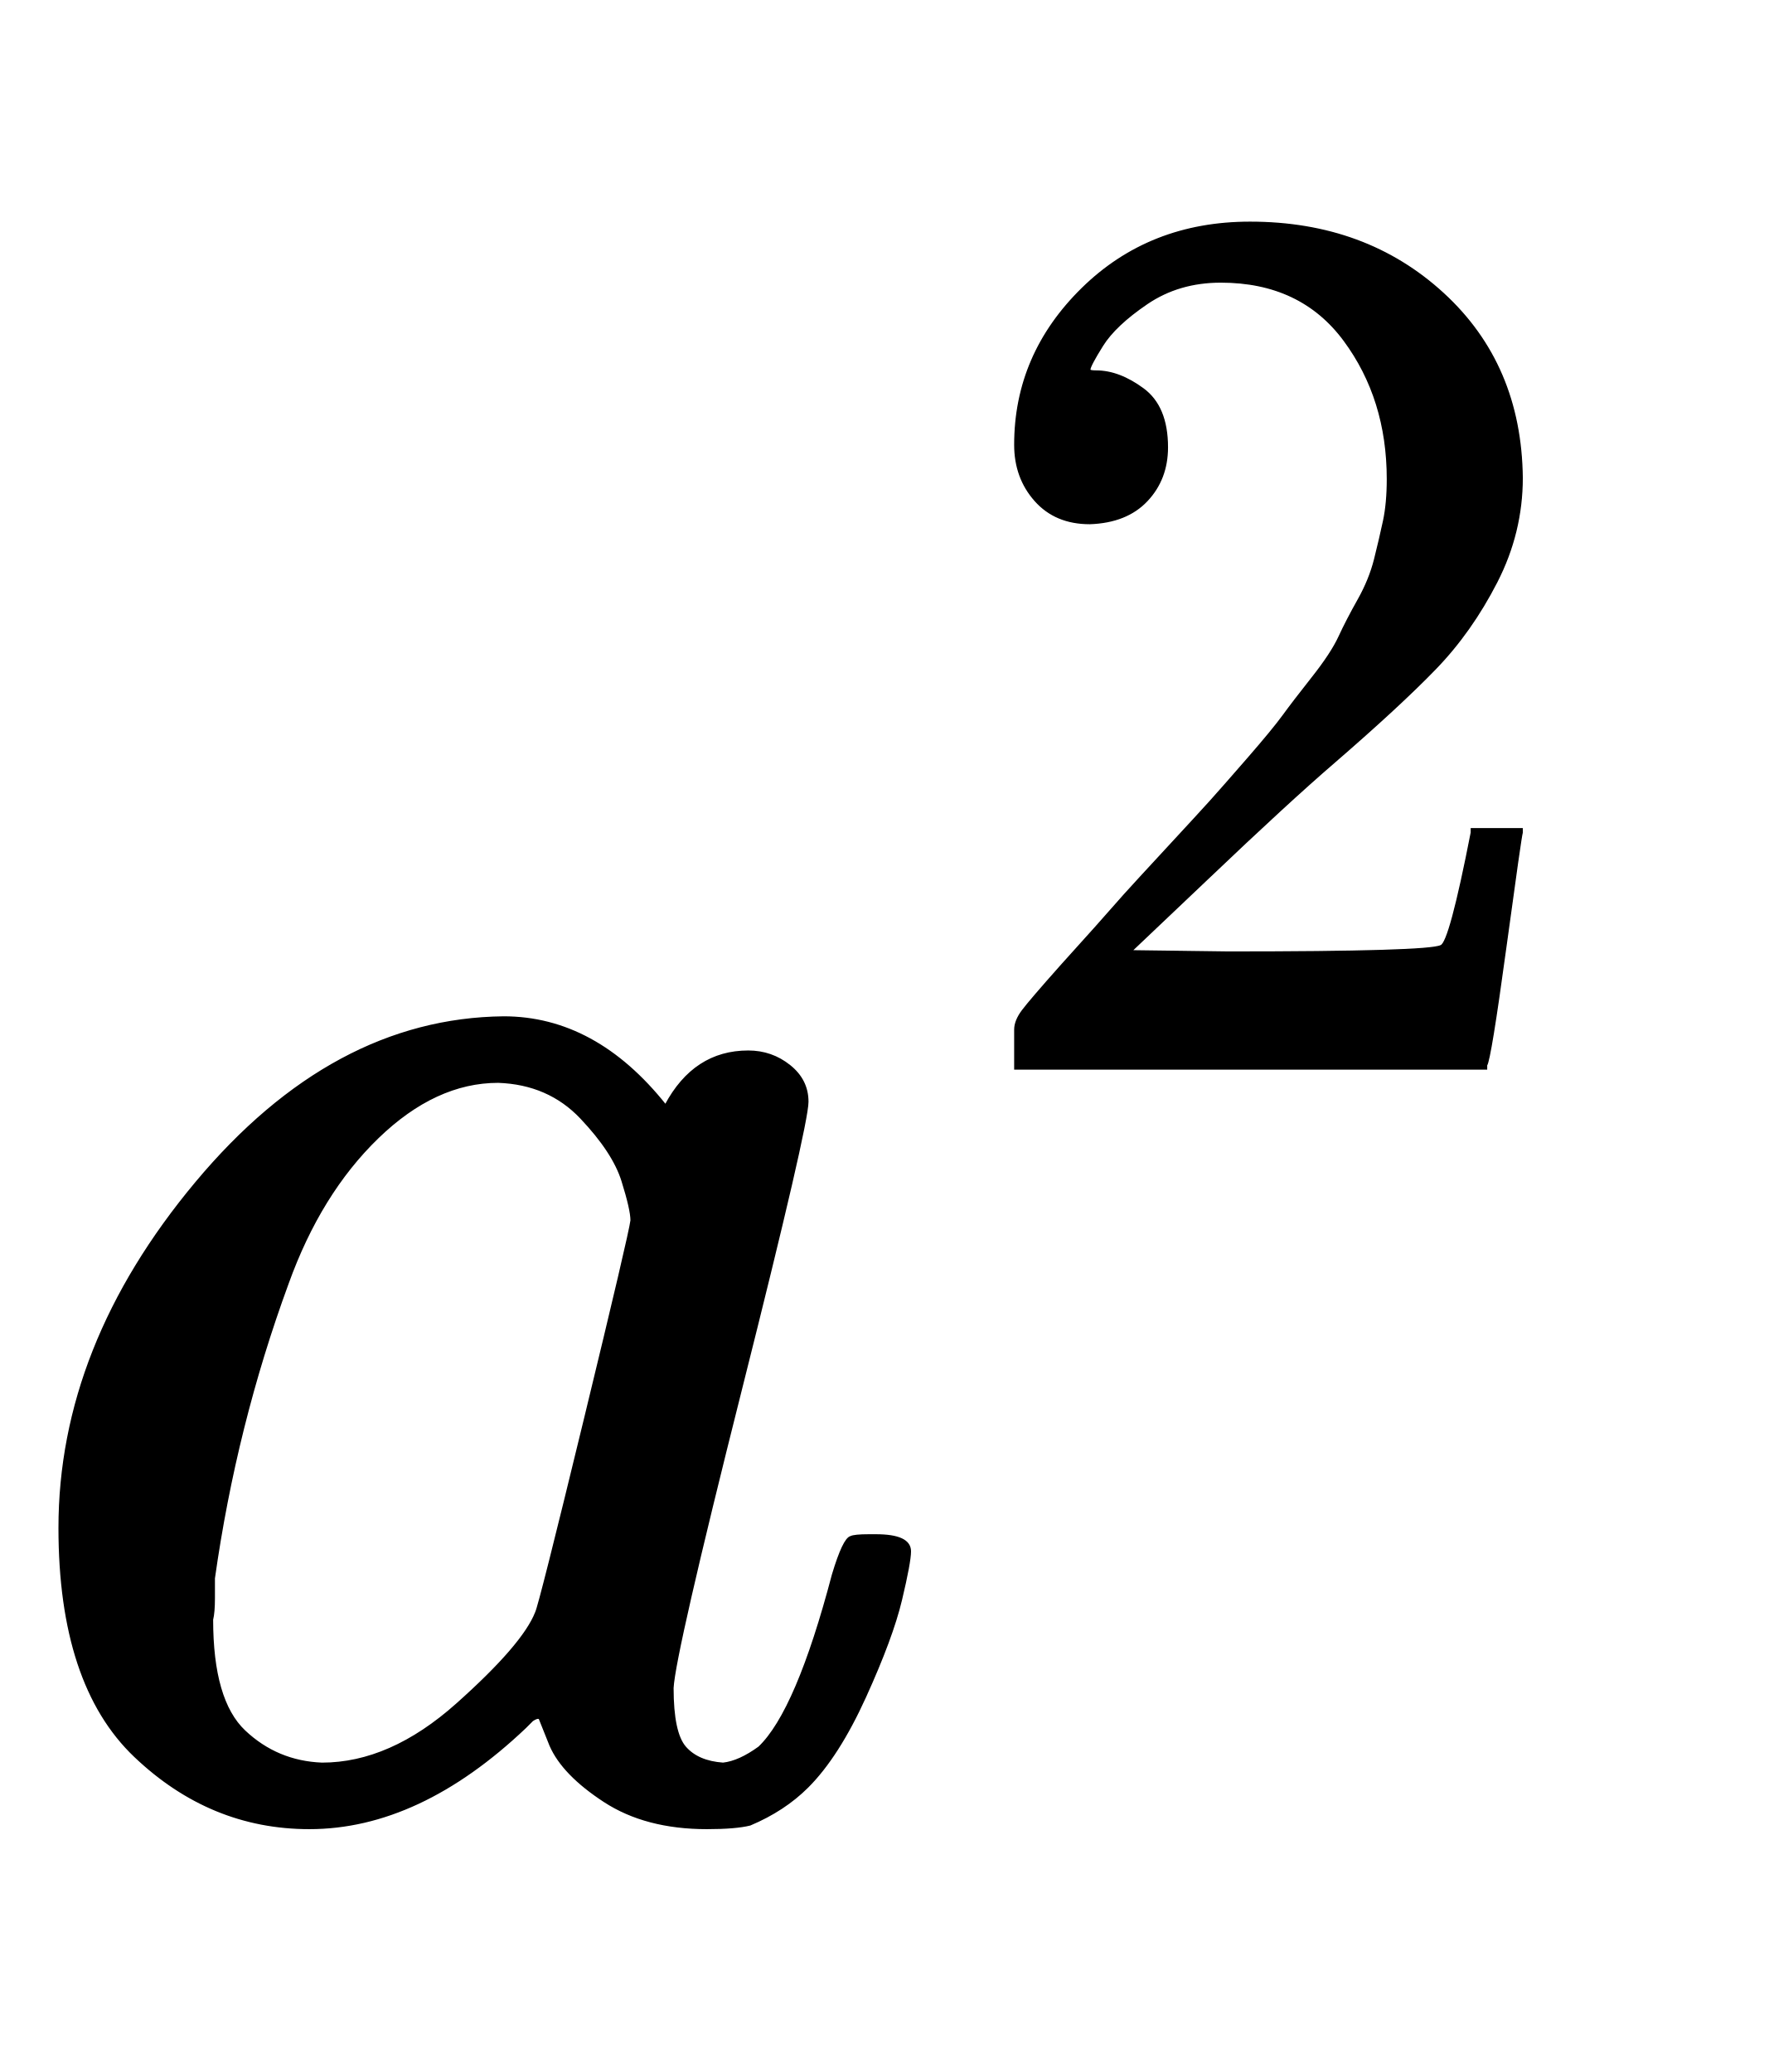
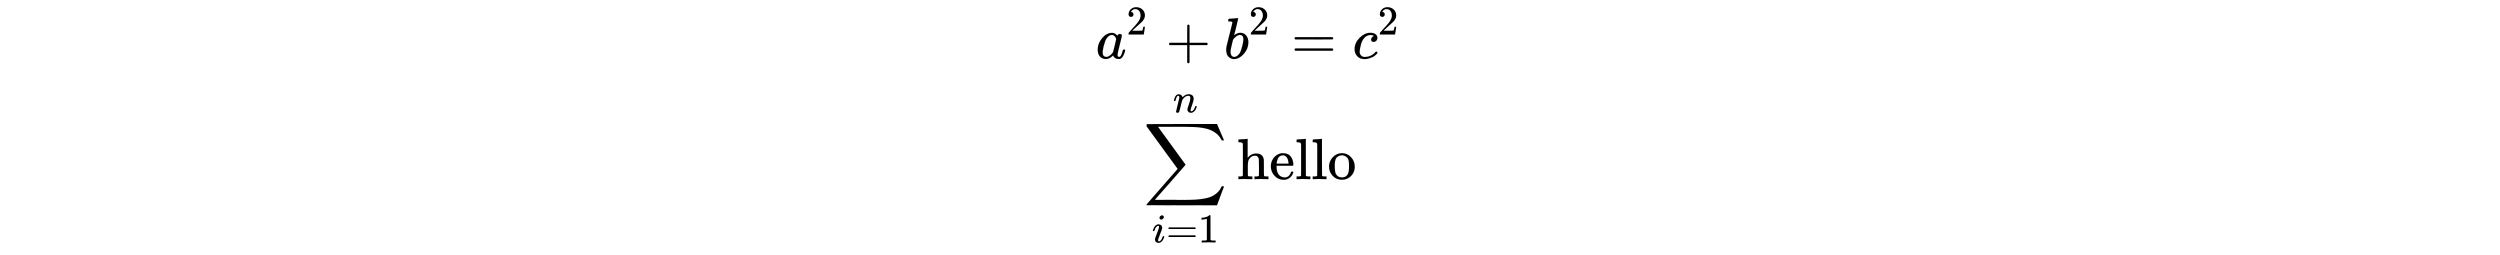
- <svg xmlns="http://www.w3.org/2000/svg" xmlns:xlink="http://www.w3.org/1999/xlink" width="2.284ex" height="2.676ex" style="vertical-align: -0.338ex;" viewBox="0 -1006.6 983.4 1152.1" role="img" focusable="false" aria-labelledby="MathJax-SVG-1-Title">
+ <svg xmlns="http://www.w3.org/2000/svg" xmlns:xlink="http://www.w3.org/1999/xlink" width="100ex" height="10.176ex" style="vertical-align: -7.838ex; max-width: 600;" viewBox="0 -1006.6 43055.4 4381.3" role="img" focusable="false" aria-labelledby="MathJax-SVG-1-Title">
  <defs aria-hidden="true">
    <path stroke-width="1" id="E1-MJMATHI-61" d="M33 157Q33 258 109 349T280 441Q331 441 370 392Q386 422 416 422Q429 422 439 414T449 394Q449 381 412 234T374 68Q374 43 381 35T402 26Q411 27 422 35Q443 55 463 131Q469 151 473 152Q475 153 483 153H487Q506 153 506 144Q506 138 501 117T481 63T449 13Q436 0 417 -8Q409 -10 393 -10Q359 -10 336 5T306 36L300 51Q299 52 296 50Q294 48 292 46Q233 -10 172 -10Q117 -10 75 30T33 157ZM351 328Q351 334 346 350T323 385T277 405Q242 405 210 374T160 293Q131 214 119 129Q119 126 119 118T118 106Q118 61 136 44T179 26Q217 26 254 59T298 110Q300 114 325 217T351 328Z" />
    <path stroke-width="1" id="E1-MJMAIN-32" d="M109 429Q82 429 66 447T50 491Q50 562 103 614T235 666Q326 666 387 610T449 465Q449 422 429 383T381 315T301 241Q265 210 201 149L142 93L218 92Q375 92 385 97Q392 99 409 186V189H449V186Q448 183 436 95T421 3V0H50V19V31Q50 38 56 46T86 81Q115 113 136 137Q145 147 170 174T204 211T233 244T261 278T284 308T305 340T320 369T333 401T340 431T343 464Q343 527 309 573T212 619Q179 619 154 602T119 569T109 550Q109 549 114 549Q132 549 151 535T170 489Q170 464 154 447T109 429Z" />
+     <path stroke-width="1" id="E1-MJMAIN-2B" d="M56 237T56 250T70 270H369V420L370 570Q380 583 389 583Q402 583 409 568V270H707Q722 262 722 250T707 230H409V-68Q401 -82 391 -82H389H387Q375 -82 369 -68V230H70Q56 237 56 250Z" />
+     <path stroke-width="1" id="E1-MJMATHI-62" d="M73 647Q73 657 77 670T89 683Q90 683 161 688T234 694Q246 694 246 685T212 542Q204 508 195 472T180 418L176 399Q176 396 182 402Q231 442 283 442Q345 442 383 396T422 280Q422 169 343 79T173 -11Q123 -11 82 27T40 150V159Q40 180 48 217T97 414Q147 611 147 623T109 637Q104 637 101 637H96Q86 637 83 637T76 640T73 647ZM336 325V331Q336 405 275 405Q258 405 240 397T207 376T181 352T163 330L157 322L136 236Q114 150 114 114Q114 66 138 42Q154 26 178 26Q211 26 245 58Q270 81 285 114T318 219Q336 291 336 325Z" />
+     <path stroke-width="1" id="E1-MJMAIN-3D" d="M56 347Q56 360 70 367H707Q722 359 722 347Q722 336 708 328L390 327H72Q56 332 56 347ZM56 153Q56 168 72 173H708Q722 163 722 153Q722 140 707 133H70Q56 140 56 153Z" />
+     <path stroke-width="1" id="E1-MJMATHI-63" d="M34 159Q34 268 120 355T306 442Q362 442 394 418T427 355Q427 326 408 306T360 285Q341 285 330 295T319 325T330 359T352 380T366 386H367Q367 388 361 392T340 400T306 404Q276 404 249 390Q228 381 206 359Q162 315 142 235T121 119Q121 73 147 50Q169 26 205 26H209Q321 26 394 111Q403 121 406 121Q410 121 419 112T429 98T420 83T391 55T346 25T282 0T202 -11Q127 -11 81 37T34 159Z" />
+     <path stroke-width="1" id="E1-MJSZ2-2211" d="M60 948Q63 950 665 950H1267L1325 815Q1384 677 1388 669H1348L1341 683Q1320 724 1285 761Q1235 809 1174 838T1033 881T882 898T699 902H574H543H251L259 891Q722 258 724 252Q725 250 724 246Q721 243 460 -56L196 -356Q196 -357 407 -357Q459 -357 548 -357T676 -358Q812 -358 896 -353T1063 -332T1204 -283T1307 -196Q1328 -170 1348 -124H1388Q1388 -125 1381 -145T1356 -210T1325 -294L1267 -449L666 -450Q64 -450 61 -448Q55 -446 55 -439Q55 -437 57 -433L590 177Q590 178 557 222T452 366T322 544L56 909L55 924Q55 945 60 948Z" />
+     <path stroke-width="1" id="E1-MJMATHI-69" d="M184 600Q184 624 203 642T247 661Q265 661 277 649T290 619Q290 596 270 577T226 557Q211 557 198 567T184 600ZM21 287Q21 295 30 318T54 369T98 420T158 442Q197 442 223 419T250 357Q250 340 236 301T196 196T154 83Q149 61 149 51Q149 26 166 26Q175 26 185 29T208 43T235 78T260 137Q263 149 265 151T282 153Q302 153 302 143Q302 135 293 112T268 61T223 11T161 -11Q129 -11 102 10T74 74Q74 91 79 106T122 220Q160 321 166 341T173 380Q173 404 156 404H154Q124 404 99 371T61 287Q60 286 59 284T58 281T56 279T53 278T49 278T41 278H27Q21 284 21 287Z" />
+     <path stroke-width="1" id="E1-MJMAIN-31" d="M213 578L200 573Q186 568 160 563T102 556H83V602H102Q149 604 189 617T245 641T273 663Q275 666 285 666Q294 666 302 660V361L303 61Q310 54 315 52T339 48T401 46H427V0H416Q395 3 257 3Q121 3 100 0H88V46H114Q136 46 152 46T177 47T193 50T201 52T207 57T213 61V578Z" />
+     <path stroke-width="1" id="E1-MJMATHI-6E" d="M21 287Q22 293 24 303T36 341T56 388T89 425T135 442Q171 442 195 424T225 390T231 369Q231 367 232 367L243 378Q304 442 382 442Q436 442 469 415T503 336T465 179T427 52Q427 26 444 26Q450 26 453 27Q482 32 505 65T540 145Q542 153 560 153Q580 153 580 145Q580 144 576 130Q568 101 554 73T508 17T439 -10Q392 -10 371 17T350 73Q350 92 386 193T423 345Q423 404 379 404H374Q288 404 229 303L222 291L189 157Q156 26 151 16Q138 -11 108 -11Q95 -11 87 -5T76 7T74 17Q74 30 112 180T152 343Q153 348 153 366Q153 405 129 405Q91 405 66 305Q60 285 60 284Q58 278 41 278H27Q21 284 21 287Z" />
+     <path stroke-width="1" id="E1-MJMAIN-68" d="M41 46H55Q94 46 102 60V68Q102 77 102 91T102 124T102 167T103 217T103 272T103 329Q103 366 103 407T103 482T102 542T102 586T102 603Q99 622 88 628T43 637H25V660Q25 683 27 683L37 684Q47 685 66 686T103 688Q120 689 140 690T170 693T181 694H184V367Q244 442 328 442Q451 442 463 329Q464 322 464 190V104Q464 66 466 59T477 49Q498 46 526 46H542V0H534L510 1Q487 2 460 2T422 3Q319 3 310 0H302V46H318Q379 46 379 62Q380 64 380 200Q379 335 378 343Q372 371 358 385T334 402T308 404Q263 404 229 370Q202 343 195 315T187 232V168V108Q187 78 188 68T191 55T200 49Q221 46 249 46H265V0H257L234 1Q210 2 183 2T145 3Q42 3 33 0H25V46H41Z" />
+     <path stroke-width="1" id="E1-MJMAIN-65" d="M28 218Q28 273 48 318T98 391T163 433T229 448Q282 448 320 430T378 380T406 316T415 245Q415 238 408 231H126V216Q126 68 226 36Q246 30 270 30Q312 30 342 62Q359 79 369 104L379 128Q382 131 395 131H398Q415 131 415 121Q415 117 412 108Q393 53 349 21T250 -11Q155 -11 92 58T28 218ZM333 275Q322 403 238 411H236Q228 411 220 410T195 402T166 381T143 340T127 274V267H333V275Z" />
+     <path stroke-width="1" id="E1-MJMAIN-6C" d="M42 46H56Q95 46 103 60V68Q103 77 103 91T103 124T104 167T104 217T104 272T104 329Q104 366 104 407T104 482T104 542T103 586T103 603Q100 622 89 628T44 637H26V660Q26 683 28 683L38 684Q48 685 67 686T104 688Q121 689 141 690T171 693T182 694H185V379Q185 62 186 60Q190 52 198 49Q219 46 247 46H263V0H255L232 1Q209 2 183 2T145 3T107 3T57 1L34 0H26V46H42Z" />
+     <path stroke-width="1" id="E1-MJMAIN-6F" d="M28 214Q28 309 93 378T250 448Q340 448 405 380T471 215Q471 120 407 55T250 -10Q153 -10 91 57T28 214ZM250 30Q372 30 372 193V225V250Q372 272 371 288T364 326T348 362T317 390T268 410Q263 411 252 411Q222 411 195 399Q152 377 139 338T126 246V226Q126 130 145 91Q177 30 250 30Z" />
  </defs>
  <g stroke="currentColor" fill="currentColor" stroke-width="0" transform="matrix(1 0 0 -1 0 0)" aria-hidden="true">
-     <use xlink:href="#E1-MJMATHI-61" x="0" y="0" />
-     <use transform="scale(0.707)" xlink:href="#E1-MJMAIN-32" x="748" y="583" />
+     <g transform="translate(18872,0)">
+       <use xlink:href="#E1-MJMATHI-61" x="0" y="0" />
+       <use transform="scale(0.707)" xlink:href="#E1-MJMAIN-32" x="748" y="583" />
+       <use xlink:href="#E1-MJMAIN-2B" x="1205" y="0" />
+       <g transform="translate(2206,0)">
+         <use xlink:href="#E1-MJMATHI-62" x="0" y="0" />
+         <use transform="scale(0.707)" xlink:href="#E1-MJMAIN-32" x="607" y="583" />
+       </g>
+       <use xlink:href="#E1-MJMAIN-3D" x="3367" y="0" />
+       <g transform="translate(4423,0)">
+         <use xlink:href="#E1-MJMATHI-63" x="0" y="0" />
+         <use transform="scale(0.707)" xlink:href="#E1-MJMAIN-32" x="613" y="583" />
+       </g>
+     </g>
+     <g transform="translate(19692,-2079)">
+       <use xlink:href="#E1-MJSZ2-2211" x="0" y="0" />
+       <g transform="translate(147,-1090)">
+         <use transform="scale(0.707)" xlink:href="#E1-MJMATHI-69" x="0" y="0" />
+         <use transform="scale(0.707)" xlink:href="#E1-MJMAIN-3D" x="345" y="0" />
+         <use transform="scale(0.707)" xlink:href="#E1-MJMAIN-31" x="1124" y="0" />
+       </g>
+       <use transform="scale(0.707)" xlink:href="#E1-MJMATHI-6E" x="721" y="1627" />
+       <g transform="translate(1611,0)">
+         <use xlink:href="#E1-MJMAIN-68" />
+         <use xlink:href="#E1-MJMAIN-65" x="556" y="0" />
+         <use xlink:href="#E1-MJMAIN-6C" x="1001" y="0" />
+         <use xlink:href="#E1-MJMAIN-6C" x="1279" y="0" />
+         <use xlink:href="#E1-MJMAIN-6F" x="1558" y="0" />
+       </g>
+     </g>
  </g>
</svg>
